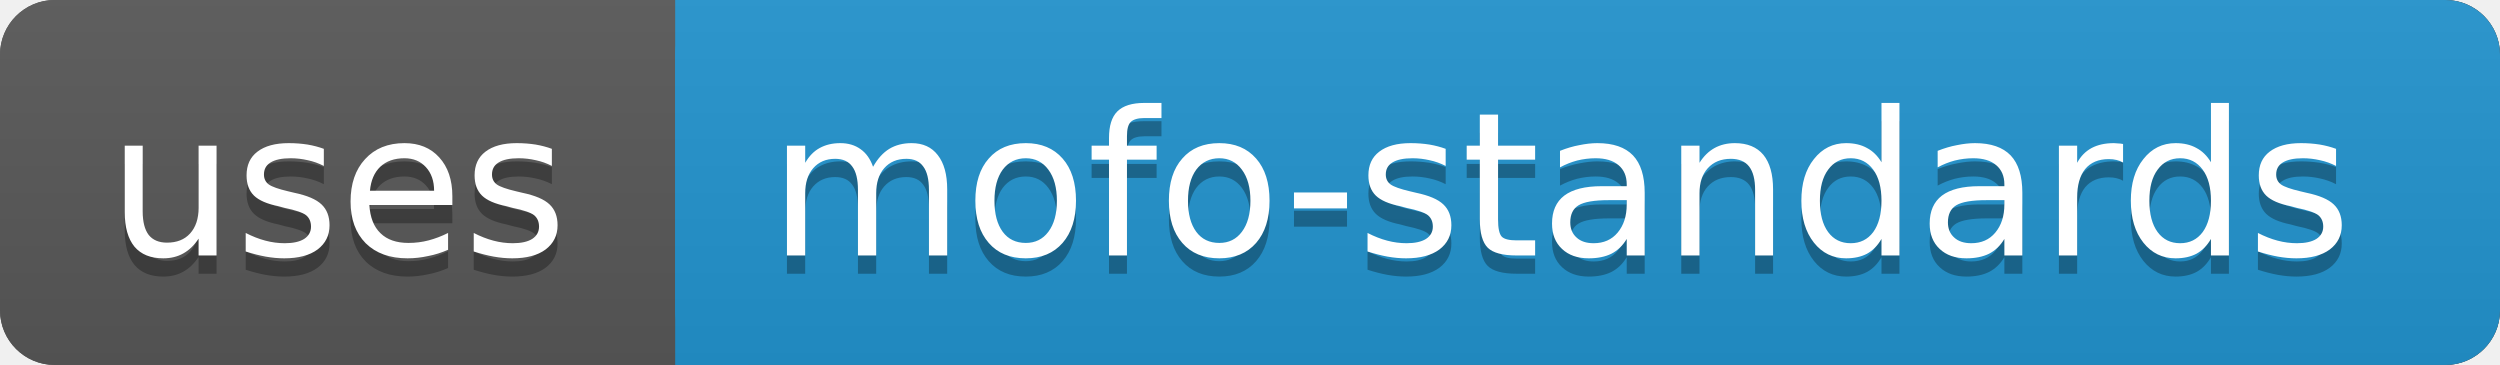
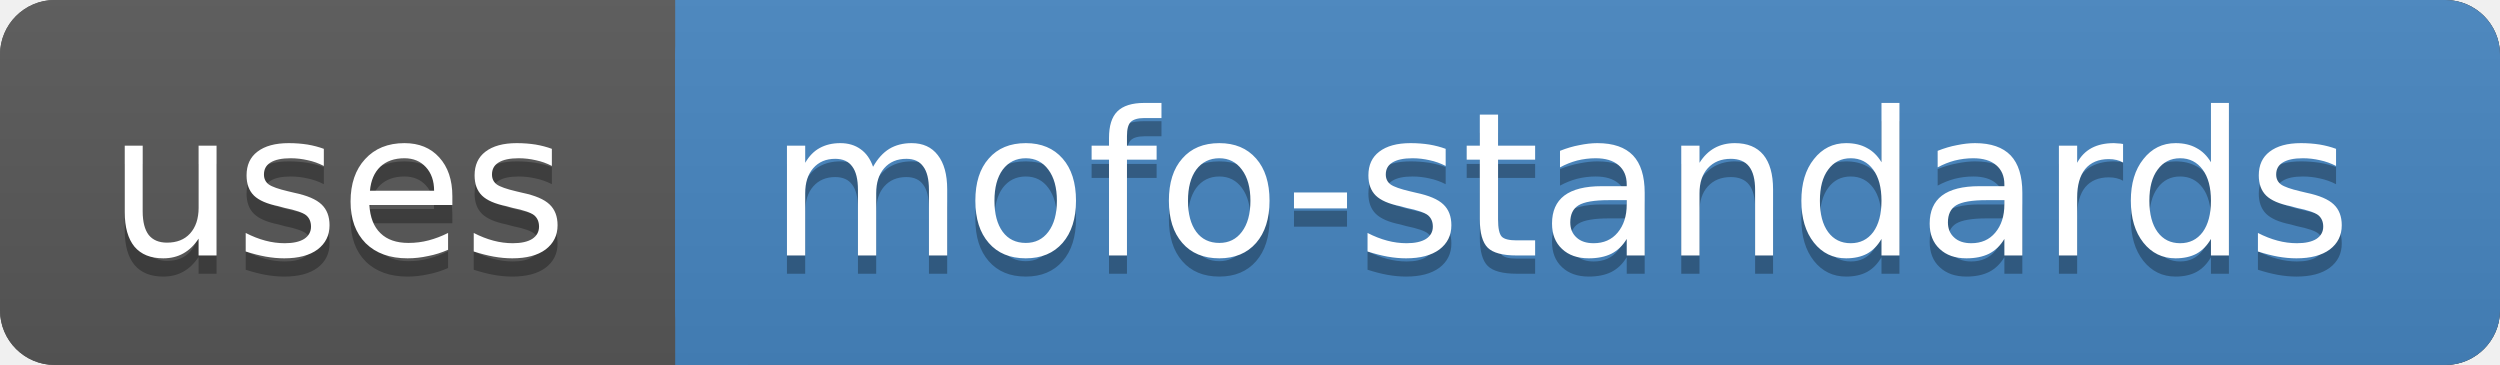
<svg xmlns="http://www.w3.org/2000/svg" width="137" height="20" viewBox="0 0 137 20" version="1.1">
  <linearGradient id="a" x2="0" y2="137%">
    <stop offset="0" stop-color="#bbb" stop-opacity=".1" />
    <stop offset="1" stop-opacity=".1" />
  </linearGradient>
  <rect rx="3" width="137" height="20" fill="#555" />
  <rect height="20" width="137" rx="3" x="0" y="0" fill="#555555" />
-   <rect height="20" width="100" x="37" rx="3" y="0" fill="#1e92ce" />
-   <path d="m 37,0 4,0 0,20 -4,0 z" fill="#1e92ce" />
+   <rect height="20" width="100" x="37" rx="3" y="0" fill="#4383bf" />
+   <path d="m 37,0 4,0 0,20 -4,0 z" fill="#4383bf" />
  <rect height="20" width="137" rx="3" x="0" y="0" style="fill:url(#a)" />
  <g font-size="11" style="font-size:11px;font-family:'DejaVu Sans', Verdana, Geneva, sans-serif;text-anchor:middle;fill:#ffffff">
    <text y="15" x="18.5" style="fill:#010101;fill-opacity:0.3">uses</text>
    <text y="14" x="18.5">uses</text>
    <text y="15" x="85.5" style="fill:#010101;fill-opacity:0.3">mofo-standards</text>
    <text y="14" x="85.5">mofo-standards</text>
  </g>
</svg>
